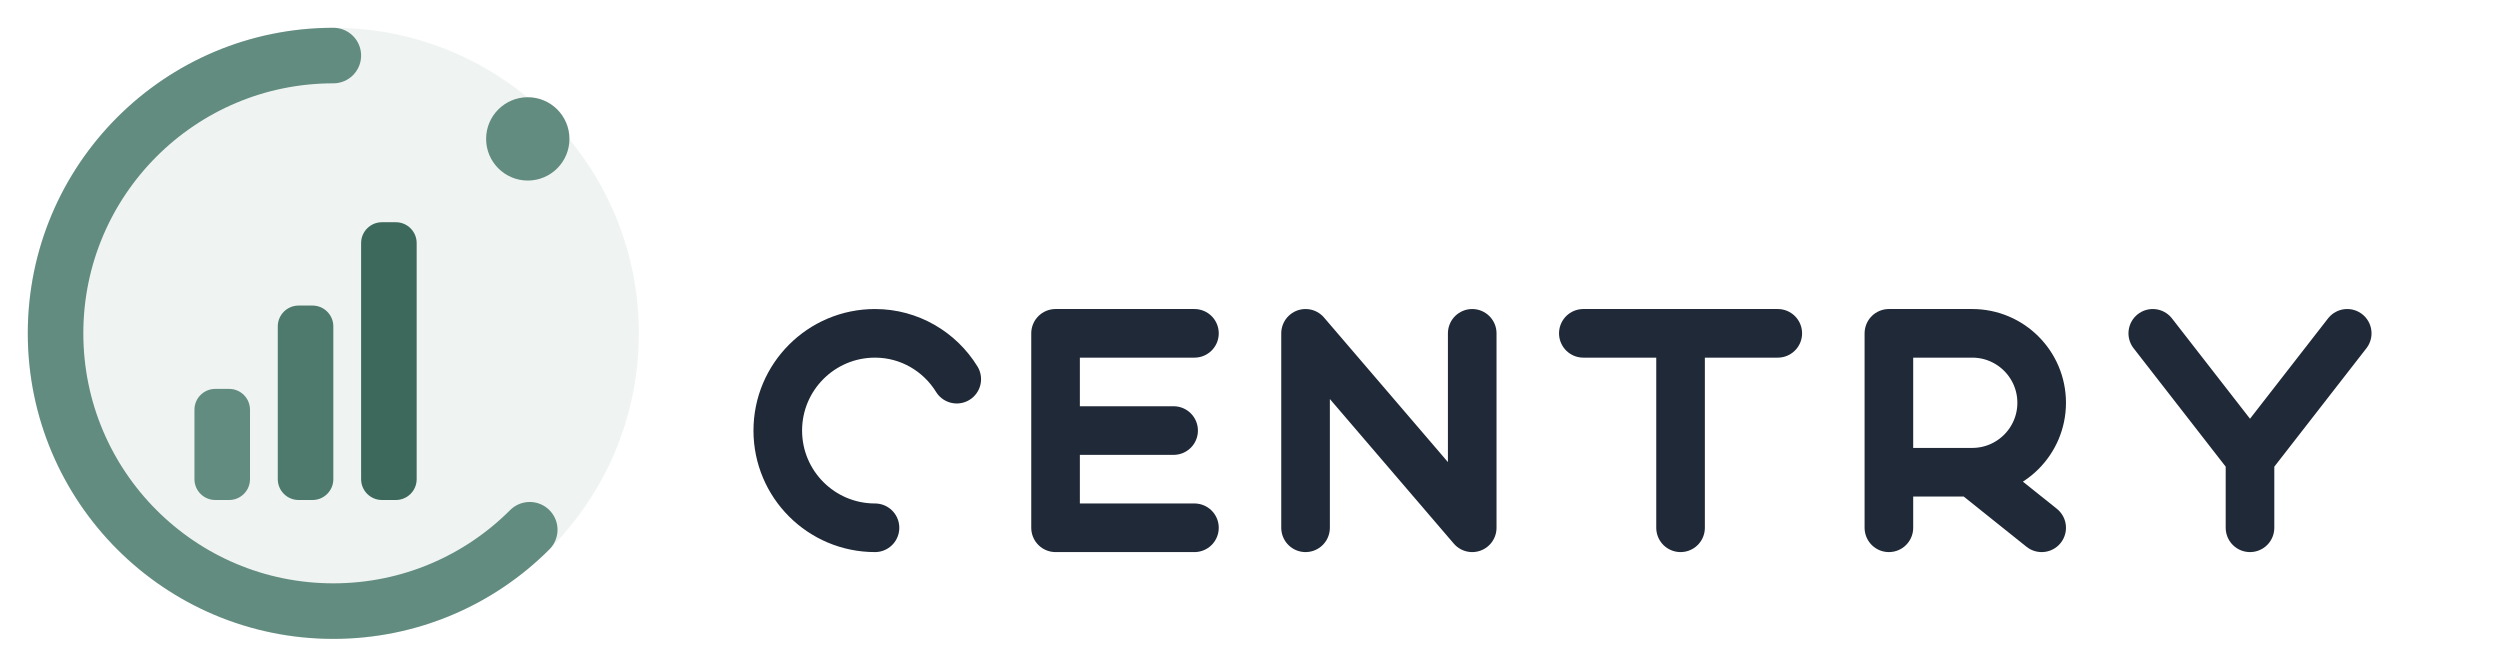
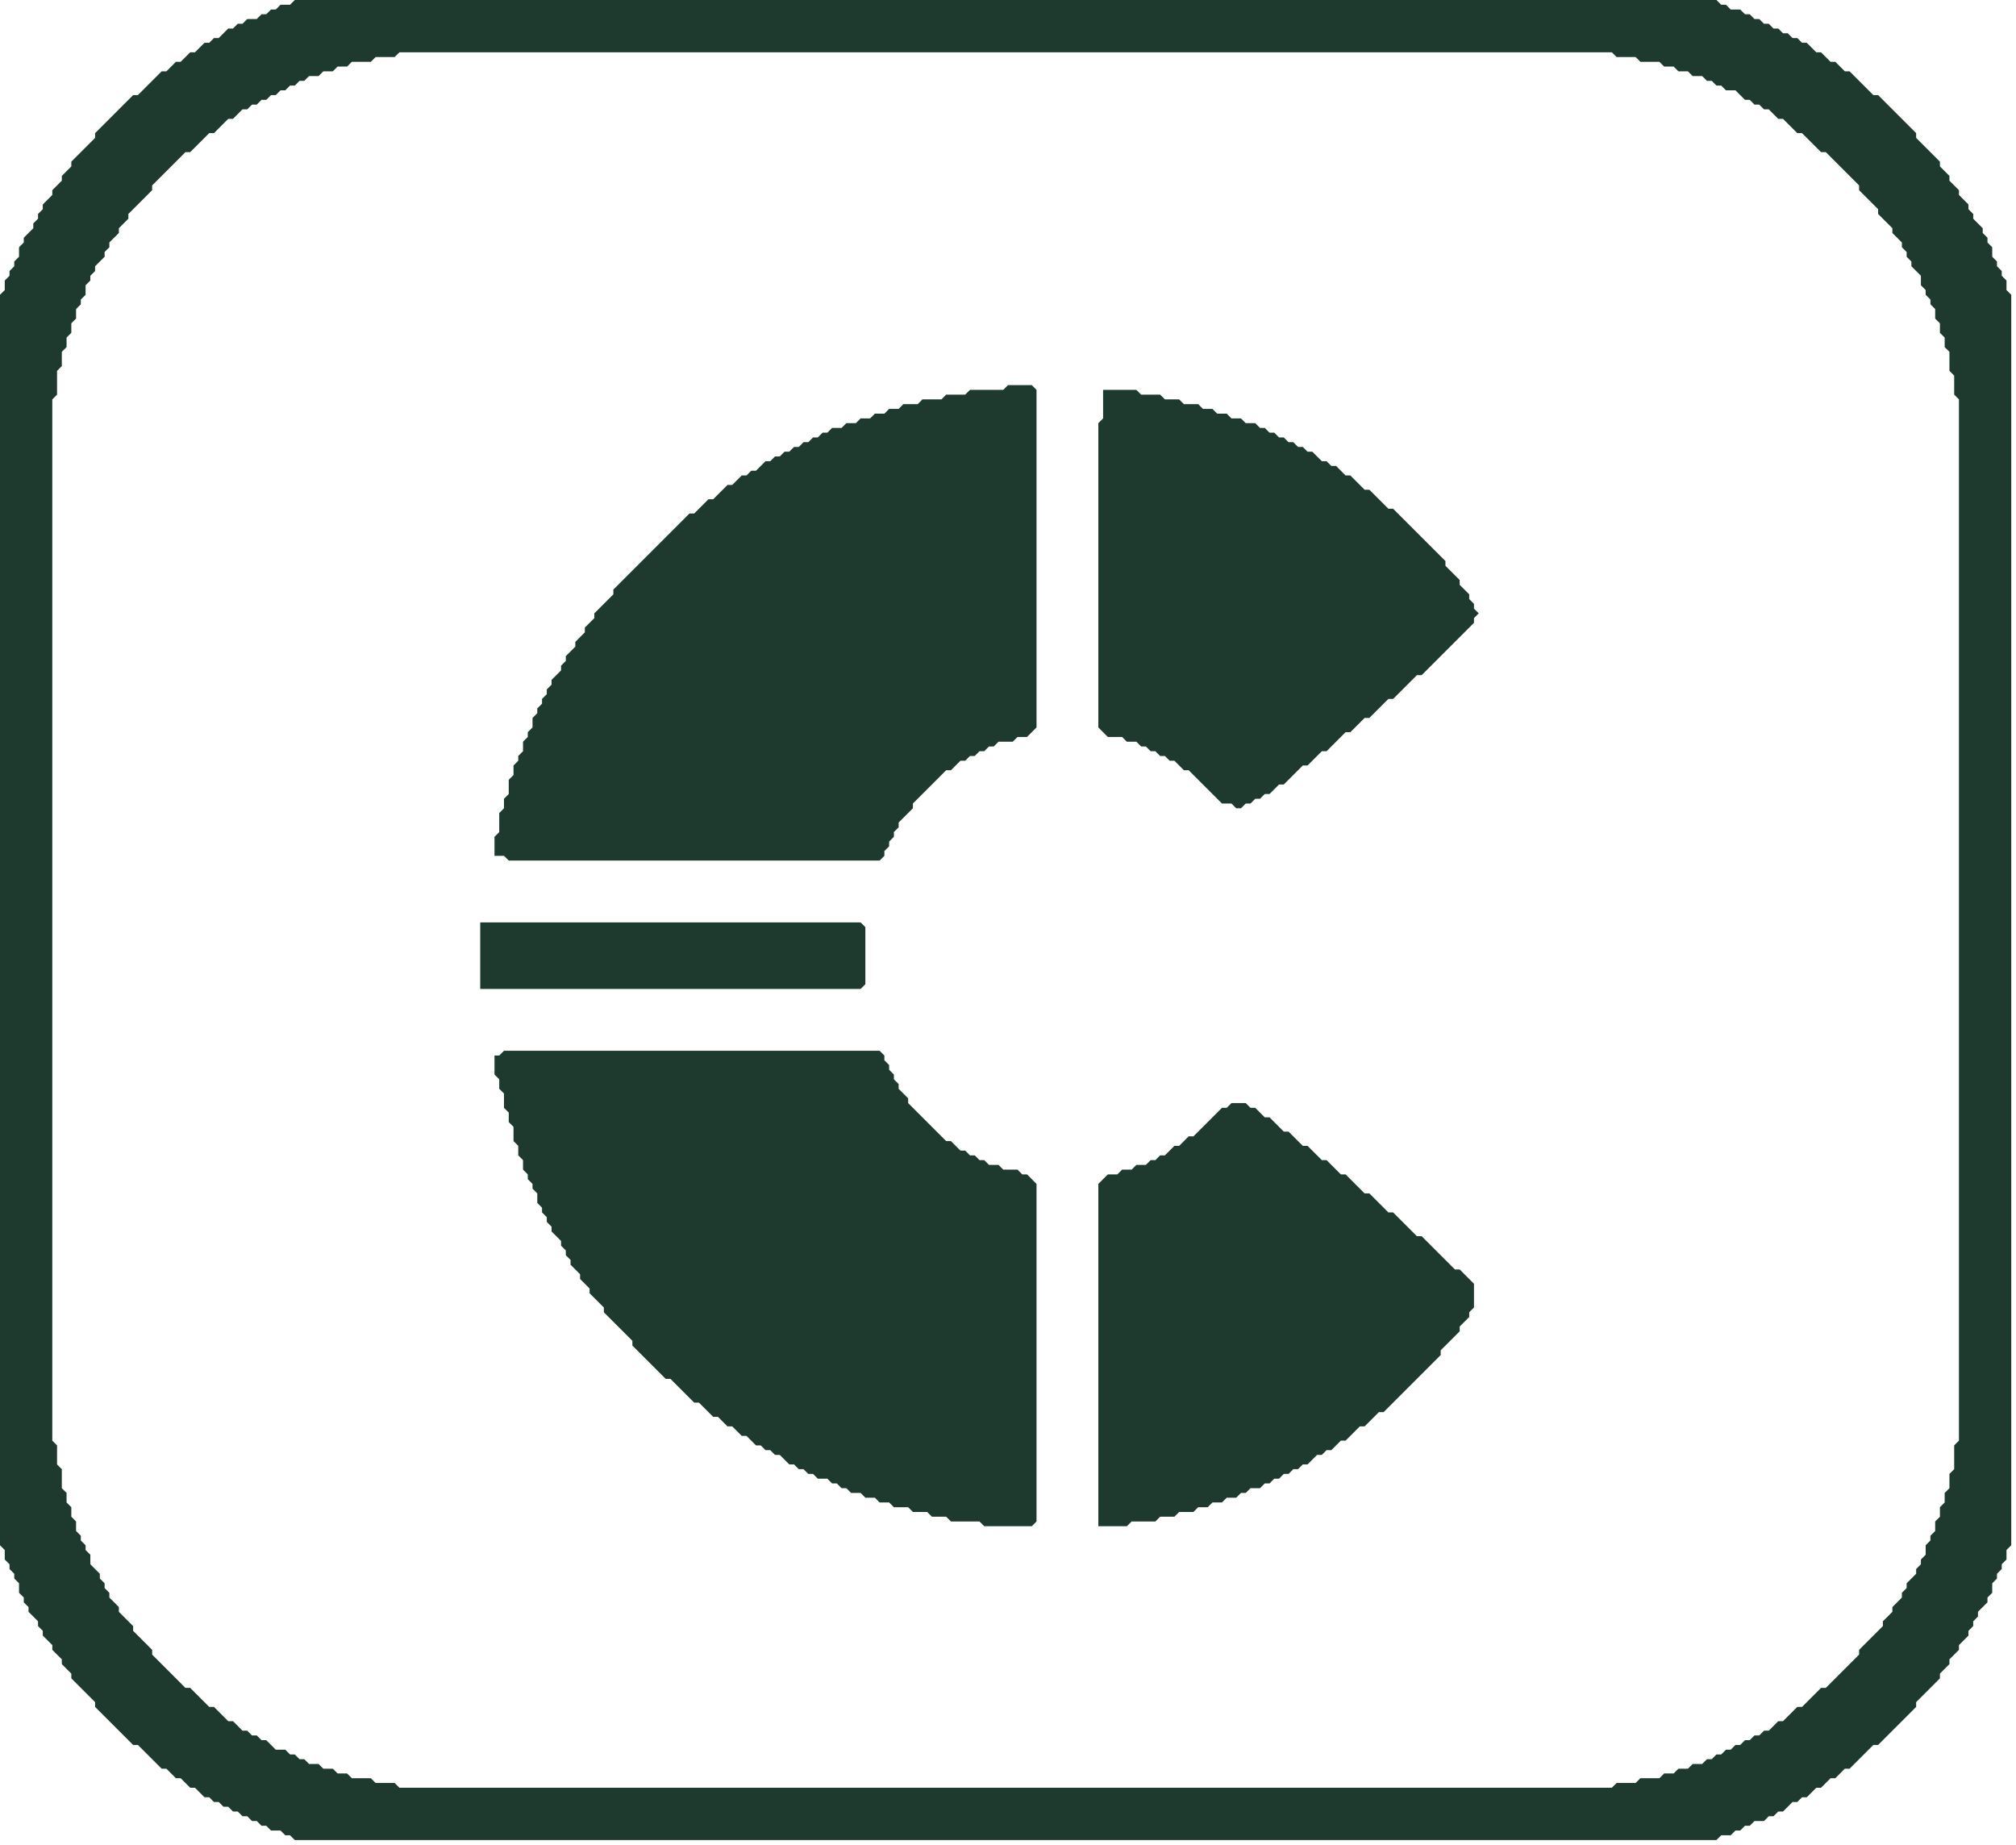
- <svg xmlns="http://www.w3.org/2000/svg" width="180" height="48" viewBox="0 0 180 48" fill="none">
-   <g id="icon">
-     <circle cx="24" cy="24" r="22" fill="#638C80" fill-opacity="0.1" />
-     <path d="M24 4C12.954 4 4 12.954 4 24C4 35.046 12.954 44 24 44C29.523 44 34.523 41.761 38.142 38.142" stroke="#638C80" stroke-width="4" stroke-linecap="round" />
-     <g id="growth-bars">
-       <rect x="14" y="28" width="4" height="8" rx="1.5" fill="#638C80" />
-       <rect x="20" y="22" width="4" height="14" rx="1.5" fill="#4D7A6D" />
-       <rect x="26" y="16" width="4" height="20" rx="1.5" fill="#3D695D" />
-     </g>
-     <circle cx="38" cy="10" r="3" fill="#638C80" />
-   </g>
-   <g id="text" transform="translate(56, 10)">
-     <path d="M7 28C3.134 28 0 24.866 0 21C0 17.134 3.134 14 7 14C9.485 14 11.67 15.326 12.886 17.3" stroke="#1F2937" stroke-width="3.5" stroke-linecap="round" fill="none" />
-     <path d="M20 14H30M20 21H28.5M20 28H30M20 14V28" stroke="#1F2937" stroke-width="3.5" stroke-linecap="round" stroke-linejoin="round" />
-     <path d="M38 28V14M38 14L50 28M50 14V28" stroke="#1F2937" stroke-width="3.5" stroke-linecap="round" stroke-linejoin="round" />
-     <path d="M58 14H72M65 14V28" stroke="#1F2937" stroke-width="3.5" stroke-linecap="round" stroke-linejoin="round" />
-     <path d="M80 28V14H86C88.761 14 91 16.239 91 19C91 21.761 88.761 24 86 24H80M86 24L91 28" stroke="#1F2937" stroke-width="3.5" stroke-linecap="round" stroke-linejoin="round" />
-     <path d="M99 14L106 23M106 23L113 14M106 23V28" stroke="#1F2937" stroke-width="3.5" stroke-linecap="round" stroke-linejoin="round" />
-   </g>
+ <svg xmlns="http://www.w3.org/2000/svg" viewBox="0 0 424 388" width="424" height="388">
+   <path d="M 62 0 L 61 1 L 59 1 L 58 2 L 57 2 L 56 3 L 55 3 L 54 4 L 52 4 L 51 5 L 50 5 L 49 6 L 48 6 L 46 8 L 45 8 L 44 9 L 43 9 L 41 11 L 40 11 L 38 13 L 37 13 L 35 15 L 34 15 L 29 20 L 28 20 L 20 28 L 20 29 L 15 34 L 15 35 L 13 37 L 13 38 L 11 40 L 11 41 L 9 43 L 9 44 L 8 45 L 8 46 L 7 47 L 7 48 L 5 50 L 5 51 L 4 52 L 4 54 L 3 55 L 3 56 L 2 57 L 2 58 L 1 59 L 1 61 L 0 62 L 0 325 L 1 326 L 1 328 L 2 329 L 2 330 L 3 331 L 3 332 L 4 333 L 4 335 L 5 336 L 5 337 L 6 338 L 6 339 L 8 341 L 8 342 L 9 343 L 9 344 L 11 346 L 11 347 L 13 349 L 13 350 L 15 352 L 15 353 L 20 358 L 20 359 L 28 367 L 29 367 L 34 372 L 35 372 L 37 374 L 38 374 L 40 376 L 41 376 L 43 378 L 44 378 L 45 379 L 46 379 L 47 380 L 48 380 L 49 381 L 50 381 L 51 382 L 52 382 L 53 383 L 54 383 L 55 384 L 56 384 L 57 385 L 59 385 L 60 386 L 61 386 L 62 387 L 361 387 L 362 386 L 364 386 L 365 385 L 366 385 L 367 384 L 368 384 L 369 383 L 371 383 L 372 382 L 373 382 L 374 381 L 375 381 L 377 379 L 378 379 L 379 378 L 380 378 L 382 376 L 383 376 L 385 374 L 386 374 L 388 372 L 389 372 L 394 367 L 395 367 L 403 359 L 403 358 L 408 353 L 408 352 L 410 350 L 410 349 L 412 347 L 412 346 L 414 344 L 414 343 L 415 342 L 415 341 L 416 340 L 416 339 L 418 337 L 418 336 L 419 335 L 419 333 L 420 332 L 420 331 L 421 330 L 421 329 L 422 328 L 422 326 L 423 325 L 423 62 L 422 61 L 422 59 L 421 58 L 421 57 L 420 56 L 420 55 L 419 54 L 419 52 L 418 51 L 418 50 L 417 49 L 417 48 L 415 46 L 415 45 L 414 44 L 414 43 L 412 41 L 412 40 L 410 38 L 410 37 L 408 35 L 408 34 L 403 29 L 403 28 L 395 20 L 394 20 L 389 15 L 388 15 L 386 13 L 385 13 L 383 11 L 382 11 L 380 9 L 379 9 L 378 8 L 377 8 L 376 7 L 375 7 L 374 6 L 373 6 L 372 5 L 371 5 L 370 4 L 369 4 L 368 3 L 367 3 L 366 2 L 364 2 L 363 1 L 362 1 L 361 0 Z M 83 12 L 84 11 L 339 11 L 340 12 L 344 12 L 345 13 L 349 13 L 350 14 L 352 14 L 353 15 L 355 15 L 356 16 L 358 16 L 359 17 L 360 17 L 361 18 L 362 18 L 363 19 L 365 19 L 367 21 L 368 21 L 369 22 L 370 22 L 371 23 L 372 23 L 374 25 L 375 25 L 378 28 L 379 28 L 383 32 L 384 32 L 391 39 L 391 40 L 395 44 L 395 45 L 398 48 L 398 49 L 400 51 L 400 52 L 401 53 L 401 54 L 402 55 L 402 56 L 404 58 L 404 60 L 405 61 L 405 62 L 406 63 L 406 64 L 407 65 L 407 67 L 408 68 L 408 70 L 409 71 L 409 73 L 410 74 L 410 78 L 411 79 L 411 83 L 412 84 L 412 303 L 411 304 L 411 309 L 410 310 L 410 313 L 409 314 L 409 316 L 408 317 L 408 319 L 407 320 L 407 322 L 406 323 L 406 324 L 405 325 L 405 327 L 404 328 L 404 329 L 403 330 L 403 331 L 401 333 L 401 334 L 400 335 L 400 336 L 398 338 L 398 339 L 396 341 L 396 342 L 391 347 L 391 348 L 384 355 L 383 355 L 379 359 L 378 359 L 375 362 L 374 362 L 372 364 L 371 364 L 370 365 L 369 365 L 368 366 L 367 366 L 366 367 L 365 367 L 364 368 L 363 368 L 362 369 L 361 369 L 360 370 L 359 370 L 358 371 L 356 371 L 355 372 L 353 372 L 352 373 L 350 373 L 349 374 L 345 374 L 344 375 L 340 375 L 339 376 L 84 376 L 83 375 L 79 375 L 78 374 L 74 374 L 73 373 L 71 373 L 70 372 L 68 372 L 67 371 L 65 371 L 64 370 L 63 370 L 62 369 L 61 369 L 60 368 L 58 368 L 56 366 L 55 366 L 54 365 L 53 365 L 52 364 L 51 364 L 49 362 L 48 362 L 45 359 L 44 359 L 40 355 L 39 355 L 32 348 L 32 347 L 28 343 L 28 342 L 25 339 L 25 338 L 23 336 L 23 335 L 22 334 L 22 333 L 21 332 L 21 331 L 19 329 L 19 327 L 18 326 L 18 325 L 17 324 L 17 323 L 16 322 L 16 320 L 15 319 L 15 317 L 14 316 L 14 314 L 13 313 L 13 309 L 12 308 L 12 304 L 11 303 L 11 84 L 12 83 L 12 78 L 13 77 L 13 74 L 14 73 L 14 71 L 15 70 L 15 68 L 16 67 L 16 65 L 17 64 L 17 63 L 18 62 L 18 60 L 19 59 L 19 58 L 20 57 L 20 56 L 22 54 L 22 53 L 23 52 L 23 51 L 25 49 L 25 48 L 27 46 L 27 45 L 32 40 L 32 39 L 39 32 L 40 32 L 44 28 L 45 28 L 48 25 L 49 25 L 51 23 L 52 23 L 53 22 L 54 22 L 55 21 L 56 21 L 57 20 L 58 20 L 59 19 L 60 19 L 61 18 L 62 18 L 63 17 L 64 17 L 65 16 L 67 16 L 68 15 L 70 15 L 71 14 L 73 14 L 74 13 L 78 13 L 79 12 Z" fill="#1E3A2F" fill-rule="evenodd" />
+   <path d="M 259 232 L 258 233 L 257 233 L 251 239 L 250 239 L 248 241 L 247 241 L 245 243 L 244 243 L 243 244 L 242 244 L 241 245 L 239 245 L 238 246 L 236 246 L 235 247 L 233 247 L 231 249 L 231 321 L 237 321 L 238 320 L 243 320 L 244 319 L 247 319 L 248 318 L 251 318 L 252 317 L 254 317 L 255 316 L 257 316 L 258 315 L 260 315 L 261 314 L 262 314 L 263 313 L 265 313 L 266 312 L 267 312 L 268 311 L 269 311 L 270 310 L 271 310 L 272 309 L 273 309 L 274 308 L 275 308 L 277 306 L 278 306 L 279 305 L 280 305 L 282 303 L 283 303 L 286 300 L 287 300 L 290 297 L 291 297 L 303 285 L 303 284 L 307 280 L 307 279 L 309 277 L 309 276 L 310 275 L 310 270 L 307 267 L 306 267 L 299 260 L 298 260 L 293 255 L 292 255 L 288 251 L 287 251 L 283 247 L 282 247 L 279 244 L 278 244 L 275 241 L 274 241 L 271 238 L 270 238 L 267 235 L 266 235 L 264 233 L 263 233 L 262 232 Z M 106 221 L 105 222 L 104 222 L 104 226 L 105 227 L 105 229 L 106 230 L 106 233 L 107 234 L 107 236 L 108 237 L 108 240 L 109 241 L 109 243 L 110 244 L 110 246 L 111 247 L 111 248 L 112 249 L 112 250 L 113 251 L 113 253 L 114 254 L 114 255 L 115 256 L 115 257 L 116 258 L 116 259 L 118 261 L 118 262 L 119 263 L 119 264 L 120 265 L 120 266 L 122 268 L 122 269 L 124 271 L 124 272 L 127 275 L 127 276 L 133 282 L 133 283 L 140 290 L 141 290 L 146 295 L 147 295 L 150 298 L 151 298 L 153 300 L 154 300 L 156 302 L 157 302 L 159 304 L 160 304 L 161 305 L 162 305 L 163 306 L 164 306 L 166 308 L 167 308 L 168 309 L 169 309 L 170 310 L 171 310 L 172 311 L 174 311 L 175 312 L 176 312 L 177 313 L 178 313 L 179 314 L 181 314 L 182 315 L 184 315 L 185 316 L 187 316 L 188 317 L 191 317 L 192 318 L 195 318 L 196 319 L 199 319 L 200 320 L 206 320 L 207 321 L 217 321 L 218 320 L 218 249 L 216 247 L 215 247 L 214 246 L 211 246 L 210 245 L 208 245 L 207 244 L 206 244 L 205 243 L 204 243 L 203 242 L 202 242 L 200 240 L 199 240 L 191 232 L 191 231 L 189 229 L 189 228 L 188 227 L 188 226 L 187 225 L 187 224 L 186 223 L 186 222 L 185 221 Z M 101 194 L 101 208 L 181 208 L 182 207 L 182 195 L 181 194 Z M 232 82 L 232 88 L 231 89 L 231 153 L 233 155 L 236 155 L 237 156 L 239 156 L 240 157 L 241 157 L 242 158 L 243 158 L 244 159 L 245 159 L 246 160 L 247 160 L 249 162 L 250 162 L 257 169 L 259 169 L 260 170 L 261 170 L 262 169 L 263 169 L 264 168 L 265 168 L 266 167 L 267 167 L 269 165 L 270 165 L 274 161 L 275 161 L 278 158 L 279 158 L 283 154 L 284 154 L 287 151 L 288 151 L 292 147 L 293 147 L 298 142 L 299 142 L 310 131 L 310 130 L 311 129 L 310 128 L 310 127 L 309 126 L 309 125 L 307 123 L 307 122 L 304 119 L 304 118 L 293 107 L 292 107 L 288 103 L 287 103 L 284 100 L 283 100 L 281 98 L 280 98 L 279 97 L 278 97 L 276 95 L 275 95 L 274 94 L 273 94 L 272 93 L 271 93 L 270 92 L 269 92 L 268 91 L 267 91 L 266 90 L 265 90 L 264 89 L 262 89 L 261 88 L 259 88 L 258 87 L 256 87 L 255 86 L 253 86 L 252 85 L 249 85 L 248 84 L 245 84 L 244 83 L 240 83 L 239 82 Z M 212 81 L 211 82 L 204 82 L 203 83 L 199 83 L 198 84 L 194 84 L 193 85 L 190 85 L 189 86 L 187 86 L 186 87 L 184 87 L 183 88 L 181 88 L 180 89 L 178 89 L 177 90 L 175 90 L 174 91 L 173 91 L 172 92 L 171 92 L 170 93 L 169 93 L 168 94 L 167 94 L 166 95 L 165 95 L 164 96 L 163 96 L 162 97 L 161 97 L 159 99 L 158 99 L 157 100 L 156 100 L 154 102 L 153 102 L 150 105 L 149 105 L 146 108 L 145 108 L 129 124 L 129 125 L 125 129 L 125 130 L 123 132 L 123 133 L 121 135 L 121 136 L 119 138 L 119 139 L 118 140 L 118 141 L 116 143 L 116 144 L 115 145 L 115 146 L 114 147 L 114 148 L 113 149 L 113 150 L 112 151 L 112 153 L 111 154 L 111 155 L 110 156 L 110 158 L 109 159 L 109 160 L 108 161 L 108 163 L 107 164 L 107 167 L 106 168 L 106 170 L 105 171 L 105 175 L 104 176 L 104 180 L 106 180 L 107 181 L 185 181 L 186 180 L 186 179 L 187 178 L 187 177 L 188 176 L 188 175 L 189 174 L 189 173 L 192 170 L 192 169 L 199 162 L 200 162 L 202 160 L 203 160 L 204 159 L 205 159 L 206 158 L 207 158 L 208 157 L 209 157 L 210 156 L 213 156 L 214 155 L 216 155 L 218 153 L 218 82 L 217 81 Z" fill="#1E3A2F" />
</svg>
